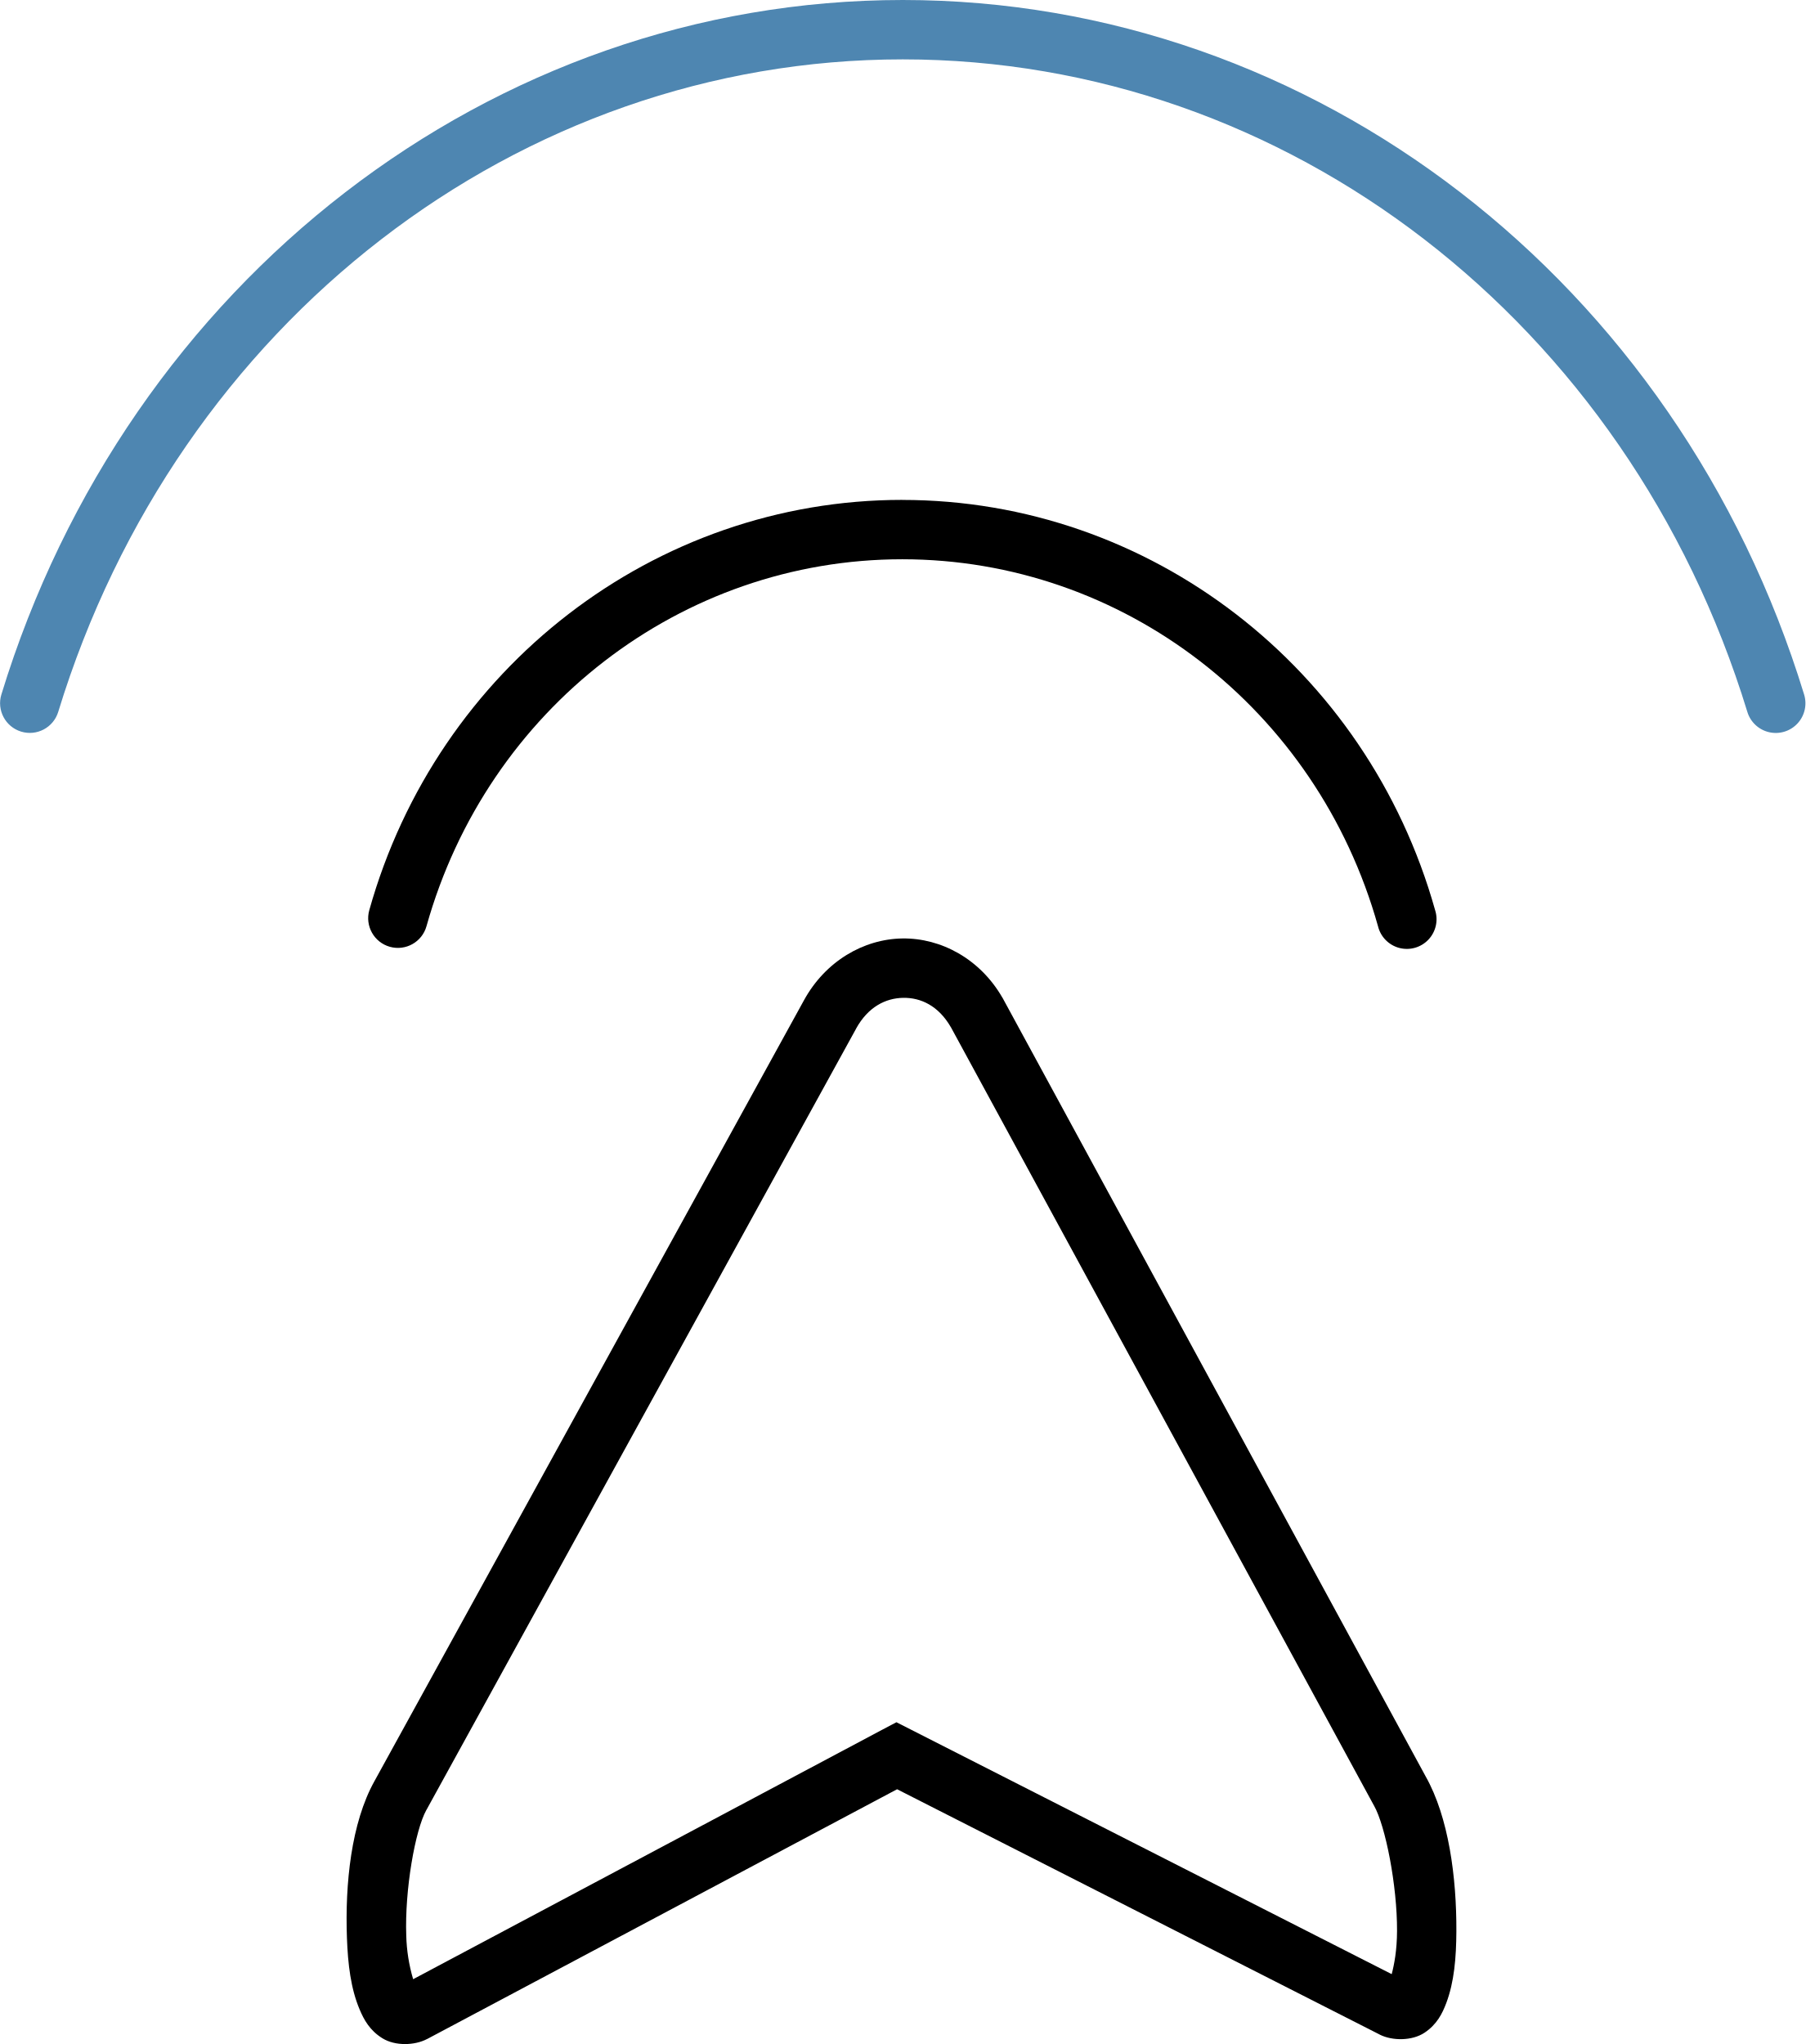
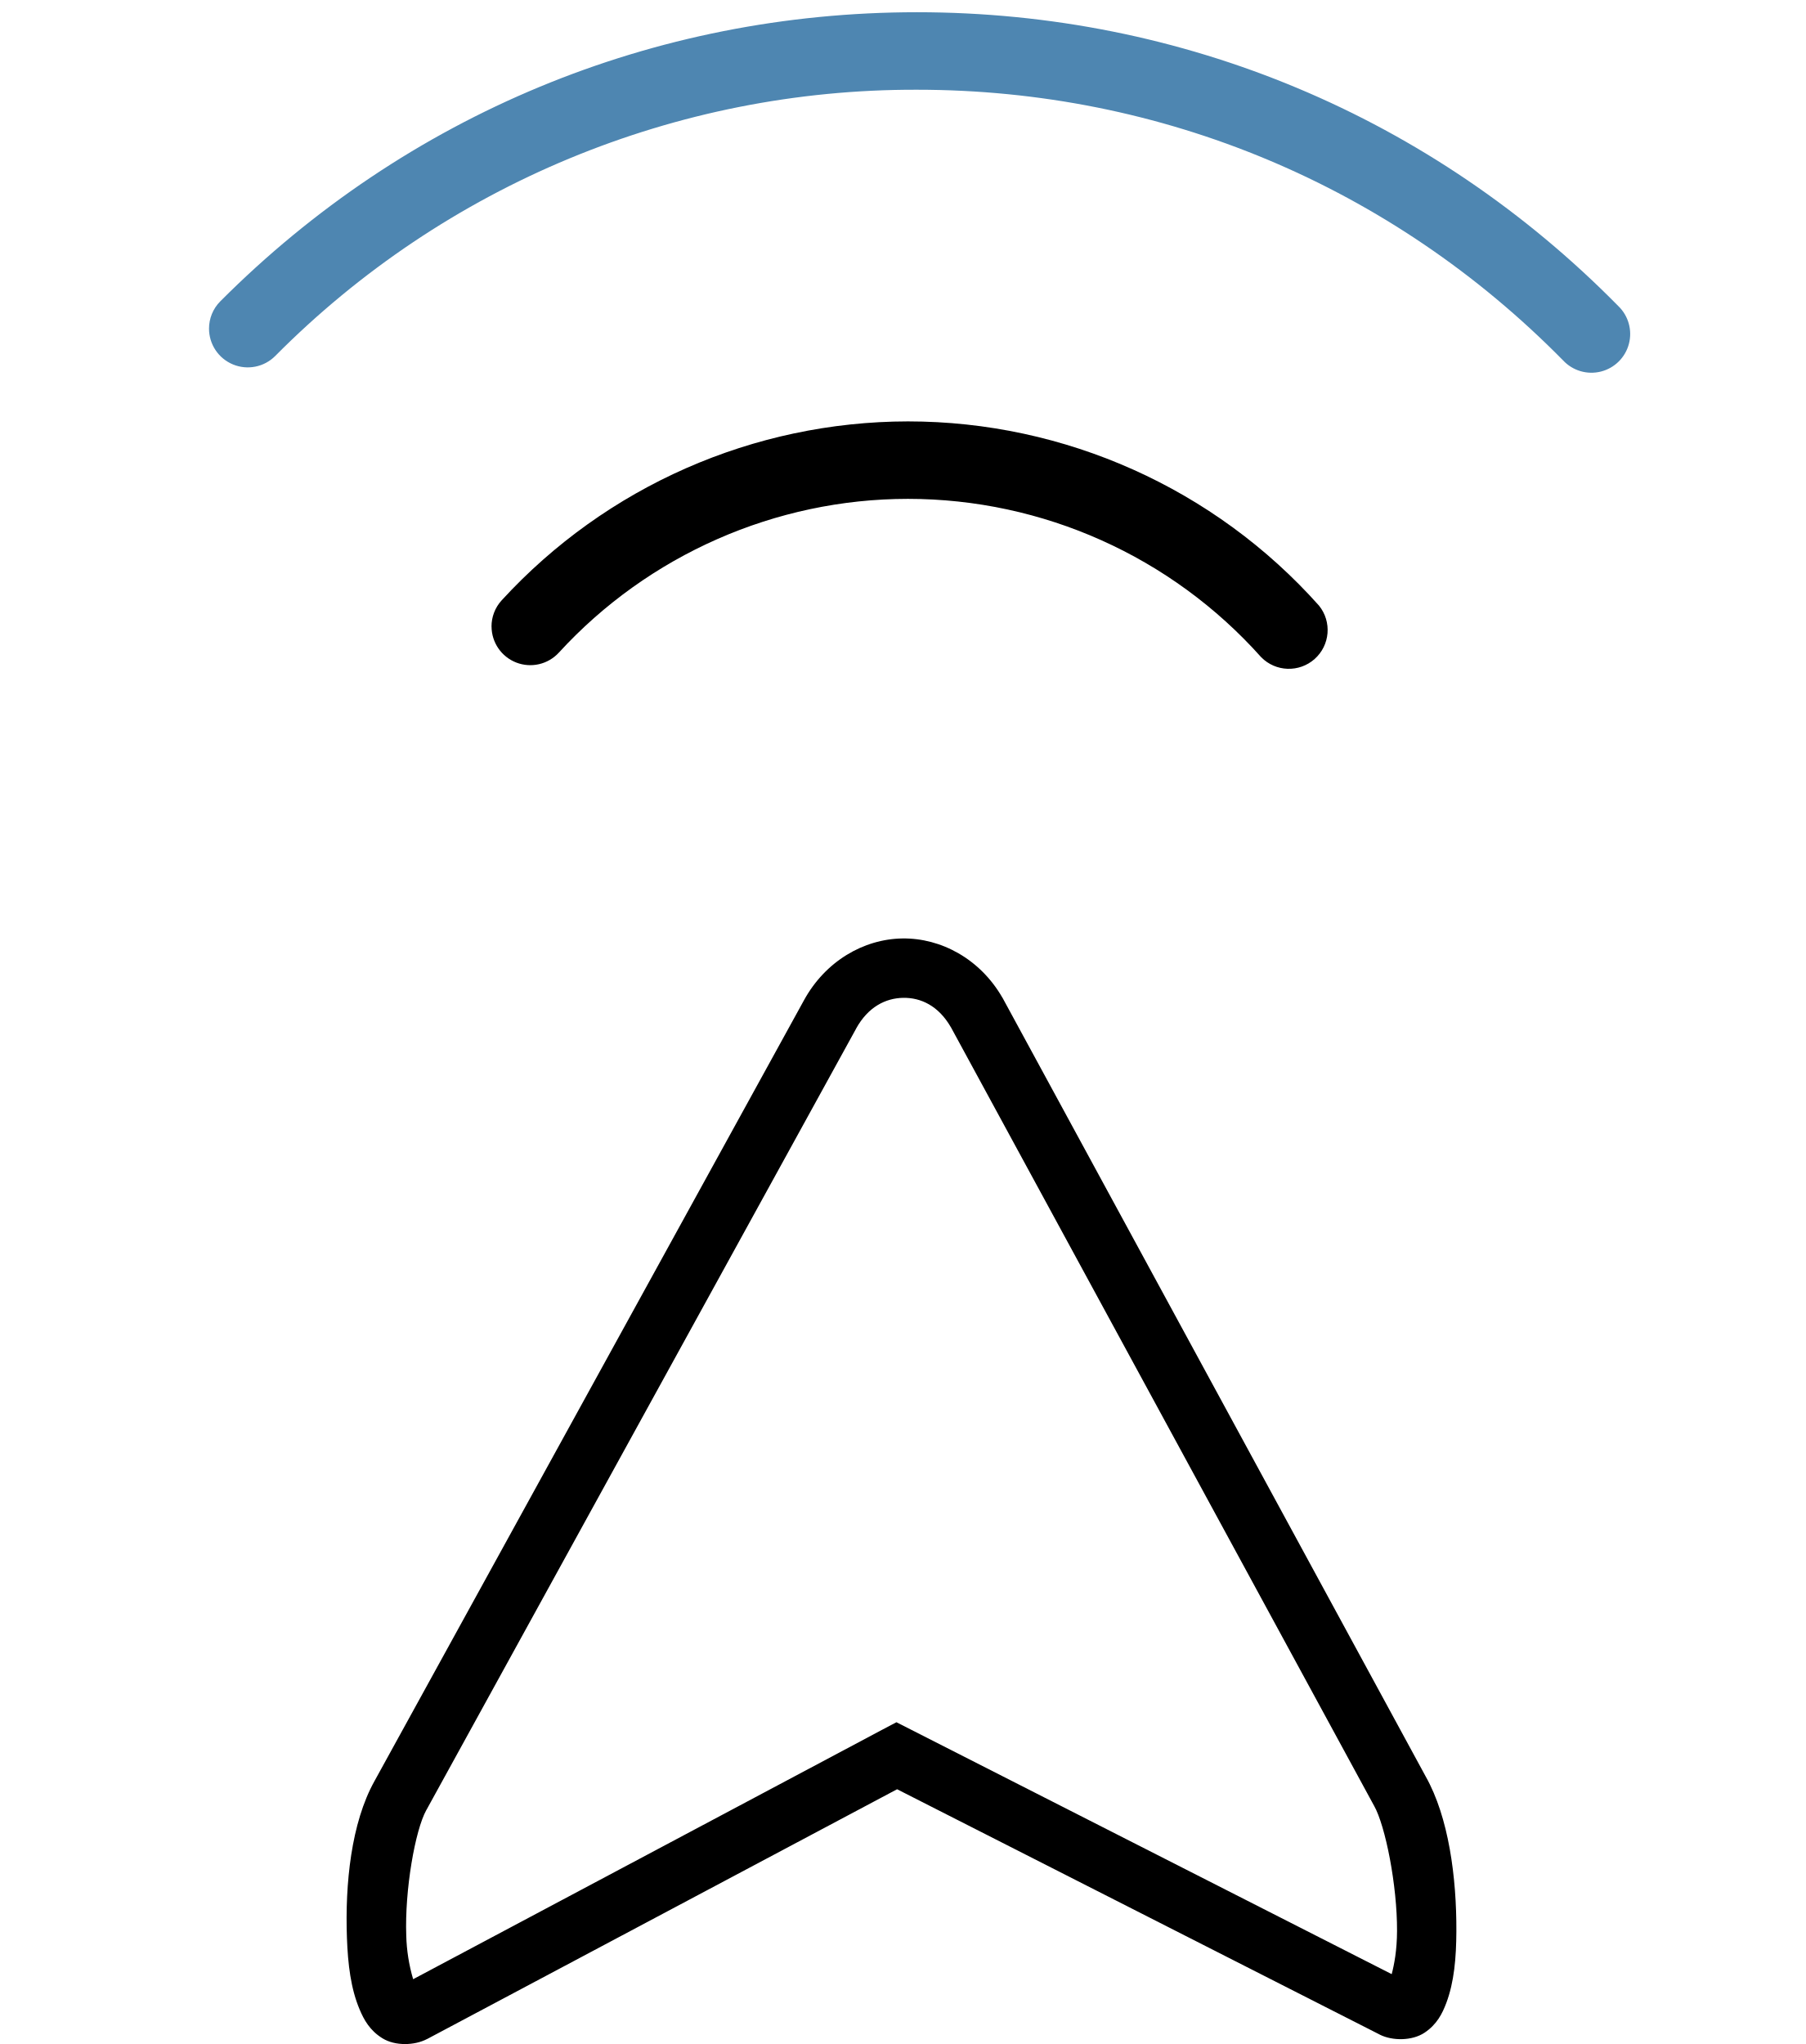
<svg xmlns="http://www.w3.org/2000/svg" width="45.616" height="51.639">
  <path d="M22.799 23.709c-.98.014-1.946.575-2.486 1.56L9.46 44.999c-.588 1.056-.744 2.595-.695 3.953.024.68.099 1.289.32 1.813.11.262.258.533.578.73.32.198.813.184 1.127.018h.002l11.873-6.31L34.857 51.4l.002.002c.317.16.816.161 1.131-.048.315-.21.45-.486.55-.75.199-.53.252-1.137.255-1.815.006-1.354-.193-2.88-.777-3.912l-10.69-19.67-.006-.008c-.56-.97-1.544-1.504-2.523-1.49zm.021 1.5c.443-.007.89.2 1.201.738l.002.002L34.71 45.61l.004.006c.288.508.587 2.017.582 3.168-.002.486-.07.842-.135 1.09L22.648 43.51l-.343.181-11.867 6.311a4.27 4.27 0 0 1-.174-1.103c-.041-1.148.223-2.66.508-3.172l.002-.002 10.853-19.733v-.002c.304-.554.75-.774 1.193-.781z">
    <animate dur="5s" values="#000000; #4e86b1; #d7d7d7; #000000" keyTimes="0; 0.5; 0.7; 1" attributeName="fill" repeatCount="indefinite" />
  </path>
-   <path d="M22.795 12.629c-6.252 0-11.747 4.24-13.465 10.365a.75.75 0 1 0 1.445.406c1.543-5.5 6.445-9.271 12.02-9.271 5.575 0 10.477 3.771 12.02 9.271a.75.75 0 1 0 1.443-.406C34.54 16.868 29.047 12.63 22.795 12.63z">
+   <path d="M12.418 15.827c0-.236.085-.473.257-.661a13.951 13.951 0 0 1 10.264-4.52c3.964 0 7.75 1.696 10.386 4.655a.98.98 0 0 1-1.462 1.302 11.964 11.964 0 0 0-8.924-4c-3.345 0-6.56 1.417-8.82 3.885a.979.979 0 0 1-1.7-.661z">
    <animate dur="4s" values="#000000; #4e86b1; #d7d7d7; #000000" keyTimes="0; 0.5; 0.7; 1" attributeName="fill" repeatCount="indefinite" />
  </path>
-   <path fill="#4e86b1" d="M22.809 0C12.42 0 3.229 7.106.035 17.545a.75.75 0 1 0 1.436.44C4.486 8.131 13.104 1.5 22.809 1.5c9.704 0 18.323 6.632 21.337 16.484a.75.75 0 1 0 1.434-.44C42.386 7.107 33.197 0 22.81 0z">
- &gt;
- 
-        <animate dur="3s" values="#000000; #4e86b1; #d7d7d7; #000000" keyTimes="0; 0.5; 0.7; 1" attributeName="fill" repeatCount="indefinite" />
+   <path d="M5.281 8.302c0-.25.095-.5.286-.691C10.265 2.902 16.515.309 23.167.309c6.717 0 13.01 2.637 17.72 7.424a.979.979 0 1 1-1.395 1.373c-4.34-4.41-10.137-6.839-16.326-6.839A22.752 22.752 0 0 0 6.953 8.994a.979.979 0 0 1-1.672-.692z" fill="#4e86b1">
+     <animate dur="4s" values="#000000; #4e86b1; #d7d7d7; #000000" keyTimes="0; 0.5; 0.7; 1" attributeName="fill" repeatCount="indefinite" />
  </path>
</svg>
